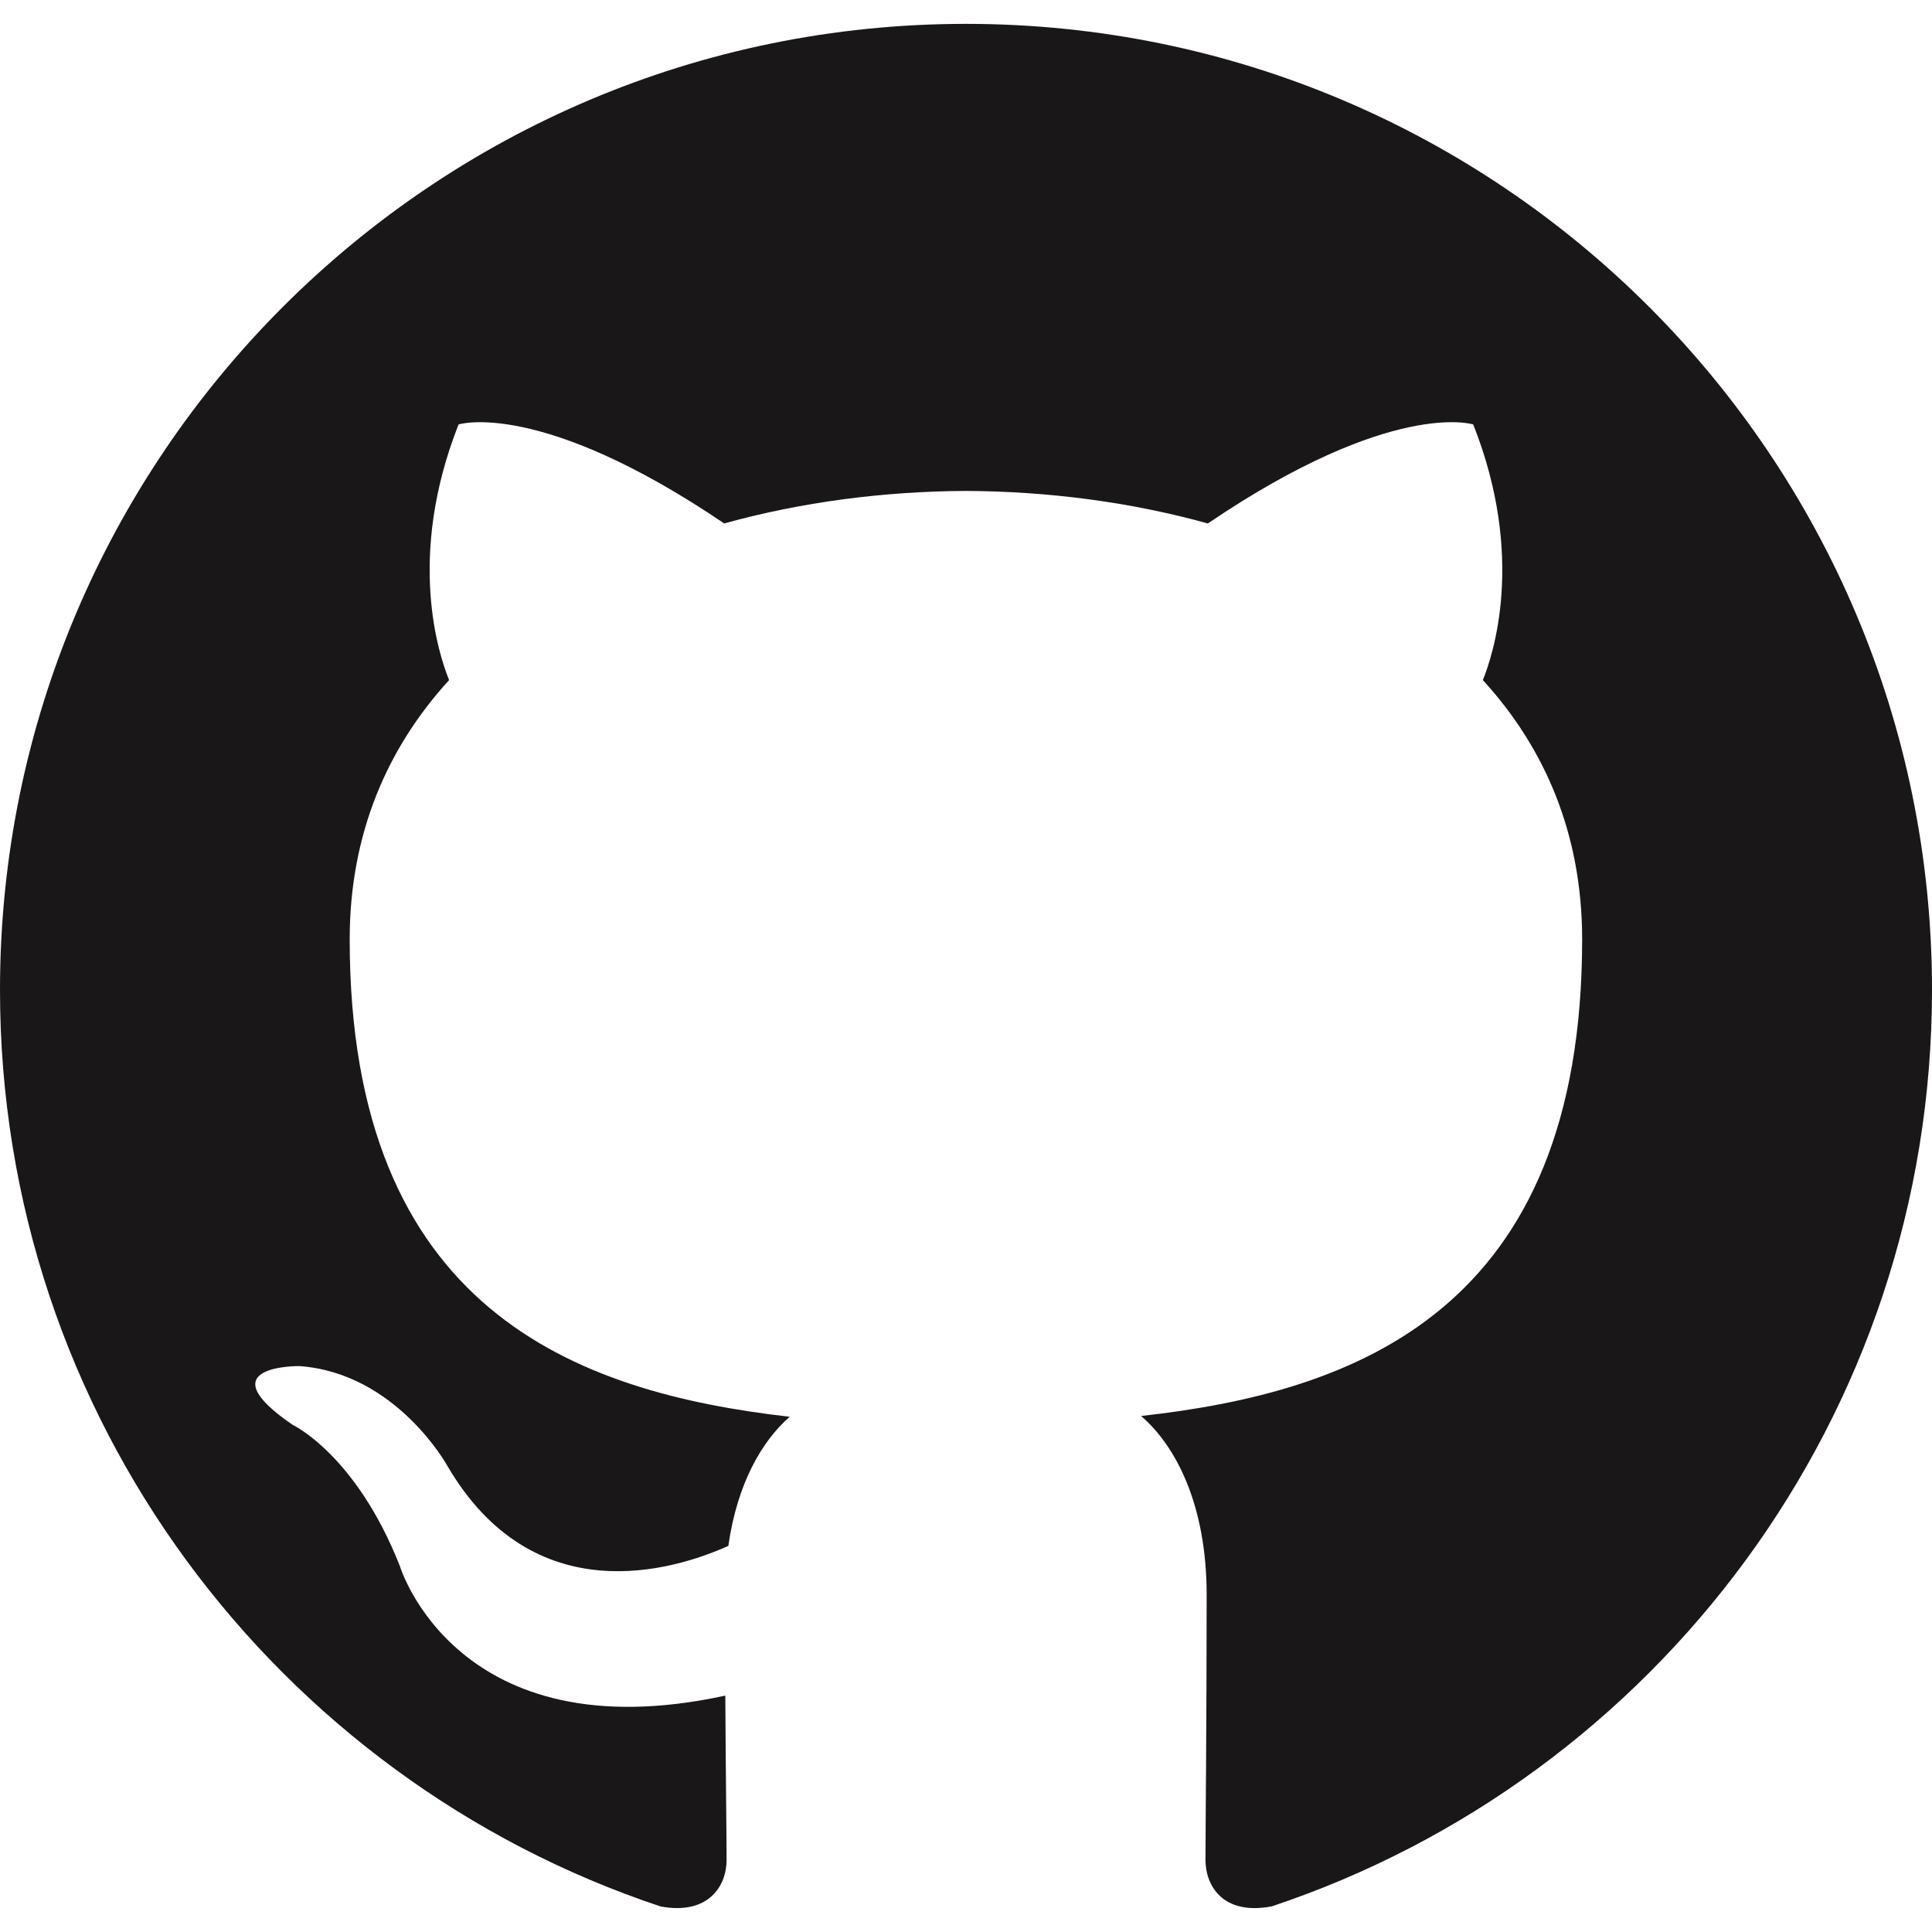
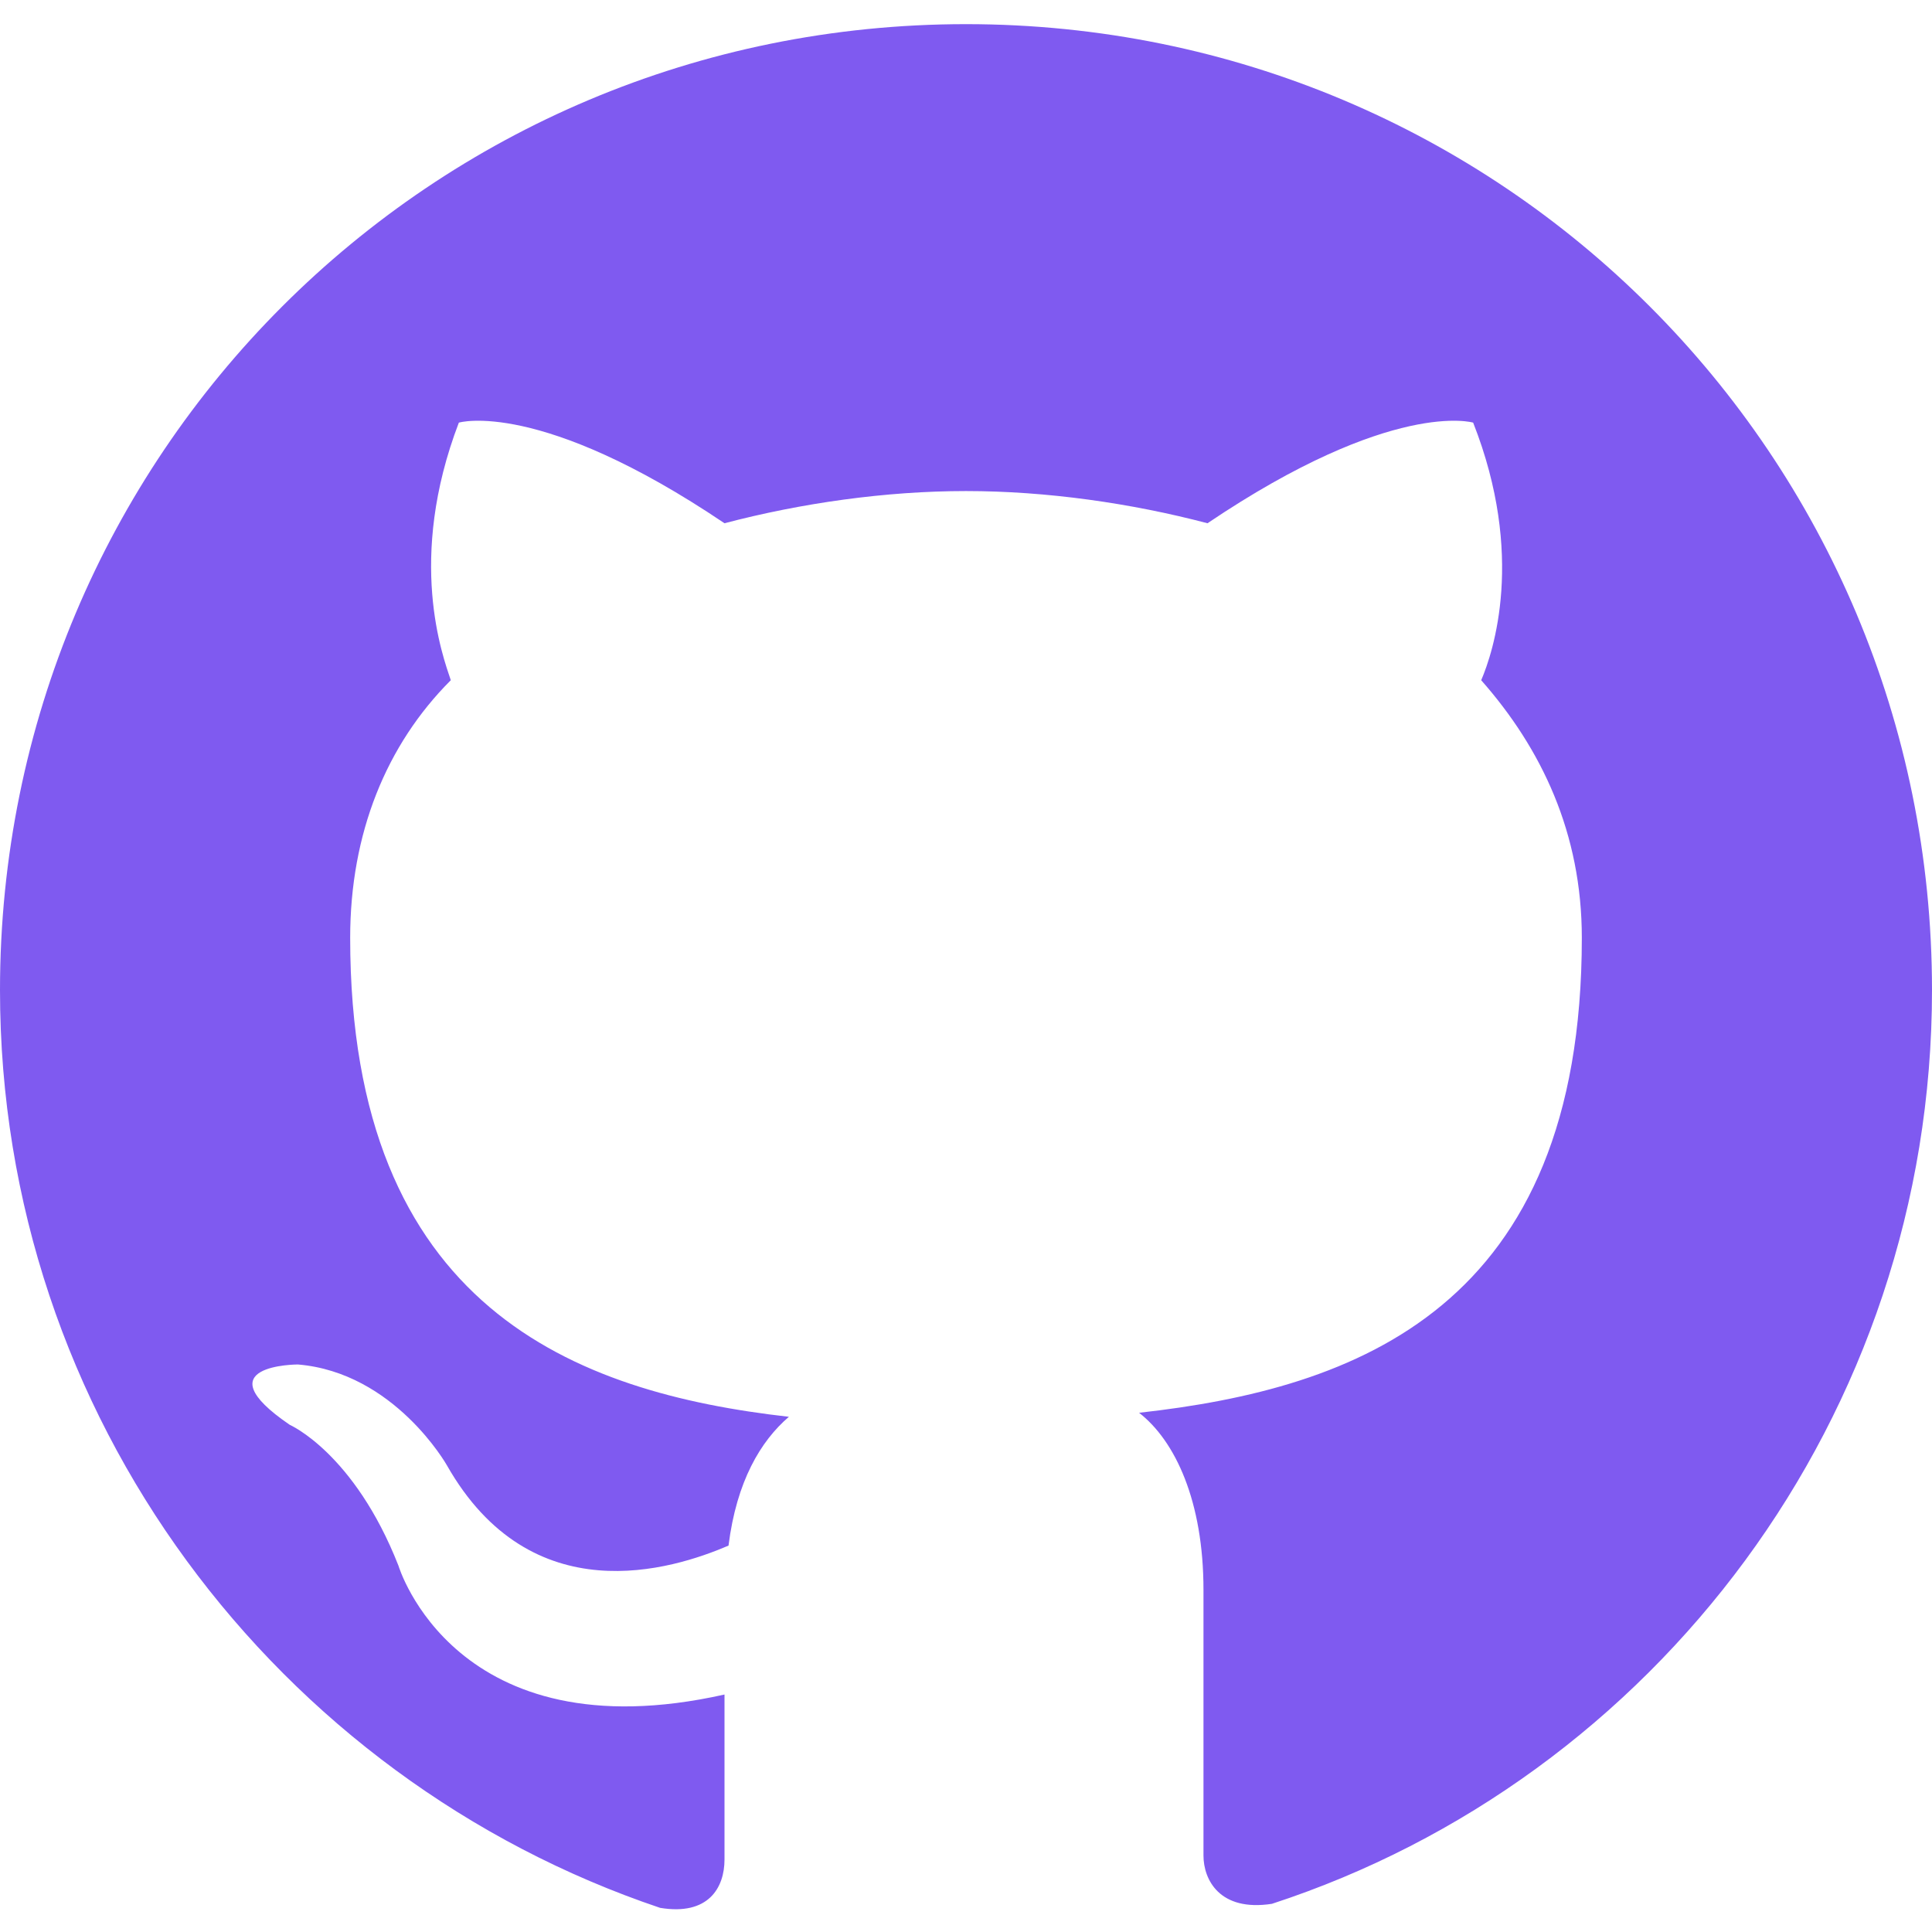
<svg xmlns="http://www.w3.org/2000/svg" viewBox="0 0 48 48" width="48" height="48">
-   <g class="nc-icon-wrapper">
-     <path fill-rule="evenodd" clip-rule="evenodd" fill="#191717" d="M23.998,0.593C10.746,0.593,0,11.338,0,24.594 c0,10.603,6.876,19.598,16.414,22.772c1.2,0.22,1.638-0.521,1.638-1.157 c0-0.57-0.021-2.079-0.032-4.082c-6.676,1.45-8.085-3.217-8.085-3.217 c-1.091-2.773-2.665-3.511-2.665-3.511c-2.179-1.489,0.165-1.459,0.165-1.459 c2.408,0.17,3.676,2.473,3.676,2.473c2.141,3.668,5.617,2.609,6.985,1.994 c0.218-1.551,0.838-2.609,1.524-3.208c-5.329-0.606-10.932-2.665-10.932-11.862 c0-2.62,0.935-4.762,2.47-6.44c-0.247-0.607-1.07-3.047,0.235-6.352c0,0,2.015-0.645,6.6,2.46 c1.914-0.532,3.967-0.799,6.008-0.808c2.038,0.009,4.091,0.276,6.008,0.808 c4.582-3.106,6.593-2.46,6.593-2.46c1.309,3.304,0.486,5.744,0.239,6.352 c1.538,1.678,2.467,3.82,2.467,6.44c0,9.22-5.611,11.249-10.958,11.843 c0.862,0.741,1.629,2.206,1.629,4.444c0,3.208-0.029,5.797-0.029,6.584 c0,0.642,0.432,1.388,1.65,1.154C41.13,44.183,48,35.194,48,24.594 C48,11.338,37.253,0.593,23.998,0.593z" />
+   <g class="nc-icon-wrapper" fill="#7f5af0">
+     <path fill-rule="evenodd" clip-rule="evenodd" fill="#7f5af0" d="M24,0.6c-13.3,0-24,10.7-24,24c0,10.6,6.9,19.6,16.4,22.8 c1.2,0.2,1.6-0.5,1.6-1.2c0-0.6,0-2.1,0-4.1c-6.7,1.5-8.1-3.2-8.1-3.2c-1.1-2.8-2.7-3.5-2.7-3.5c-2.2-1.5,0.2-1.5,0.2-1.5 c2.4,0.2,3.7,2.5,3.7,2.5c2.1,3.7,5.6,2.6,7,2c0.2-1.6,0.8-2.6,1.5-3.2c-5.3-0.6-10.9-2.7-10.9-11.9c0-2.6,0.9-4.8,2.5-6.4 c-0.2-0.6-1.1-3,0.2-6.4c0,0,2-0.6,6.6,2.5c1.9-0.5,4-0.8,6-0.8c2,0,4.1,0.3,6,0.8c4.6-3.1,6.6-2.5,6.6-2.5c1.3,3.3,0.5,5.7,0.2,6.4 c1.5,1.7,2.5,3.8,2.5,6.4c0,9.2-5.6,11.2-11,11.8c0.9,0.7,1.6,2.2,1.6,4.4c0,3.2,0,5.8,0,6.6c0,0.6,0.4,1.4,1.7,1.2 C41.1,44.2,48,35.2,48,24.6C48,11.3,37.3,0.6,24,0.6z" />
  </g>
</svg>
